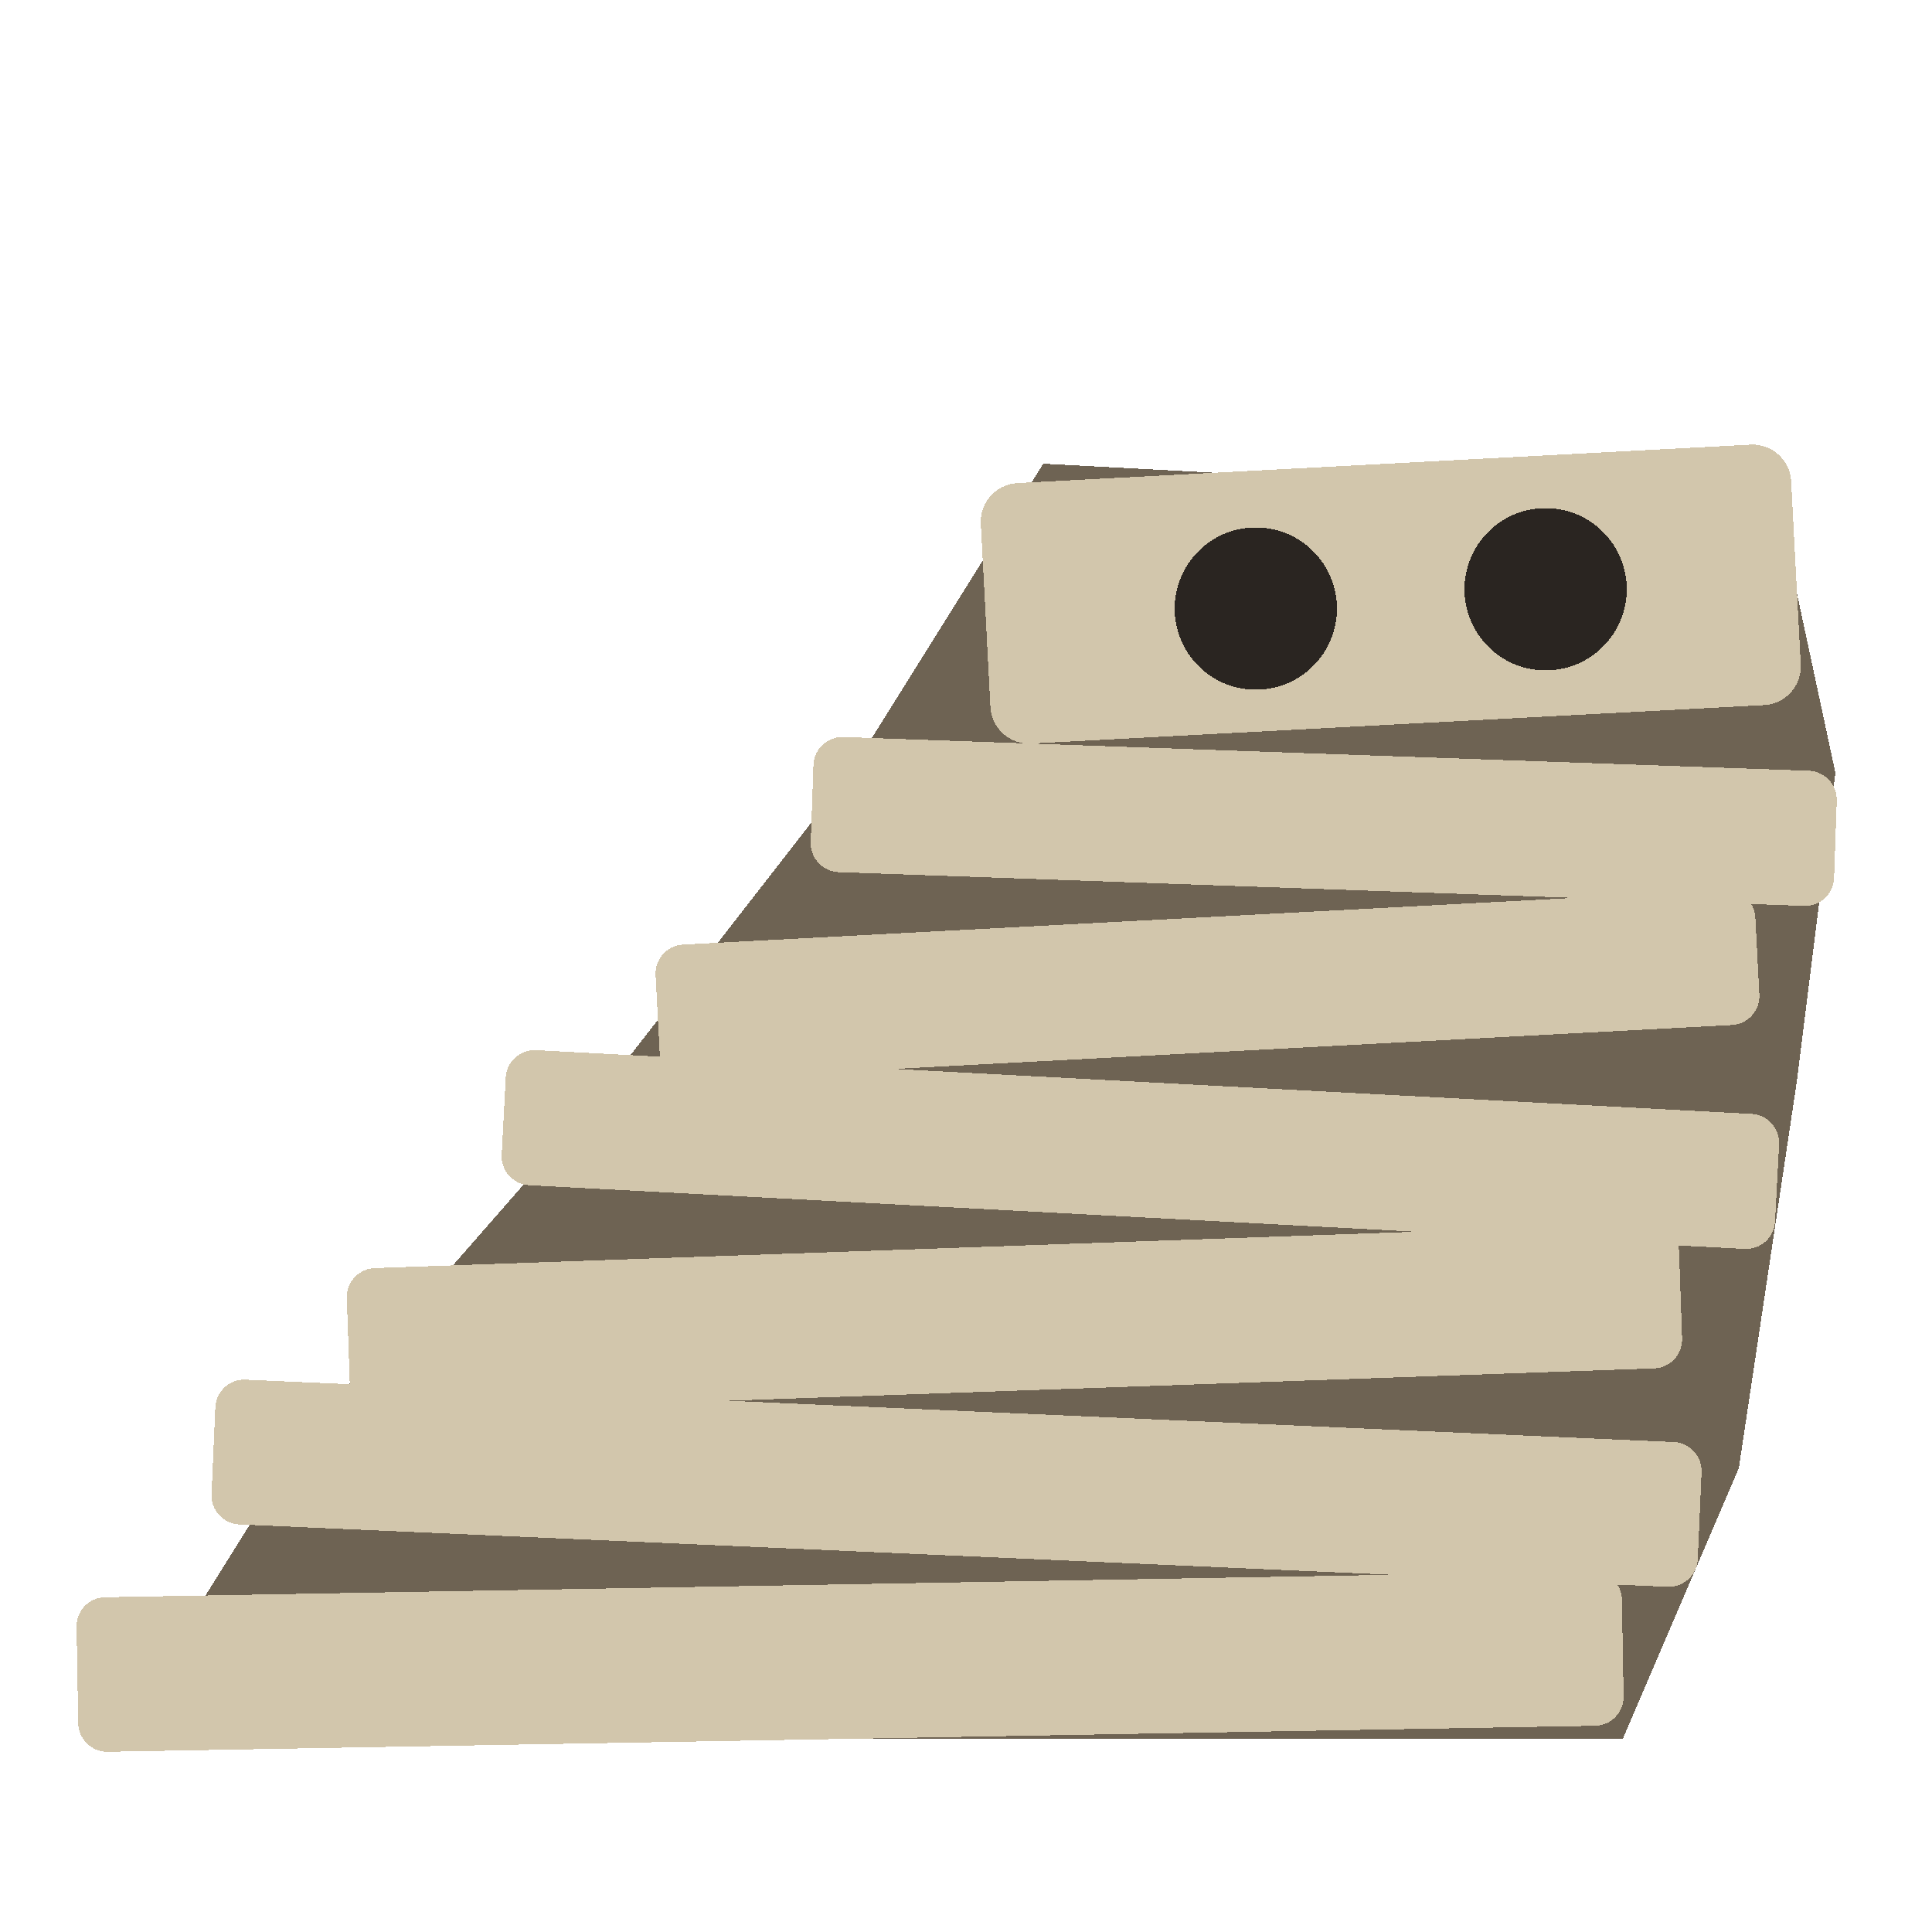
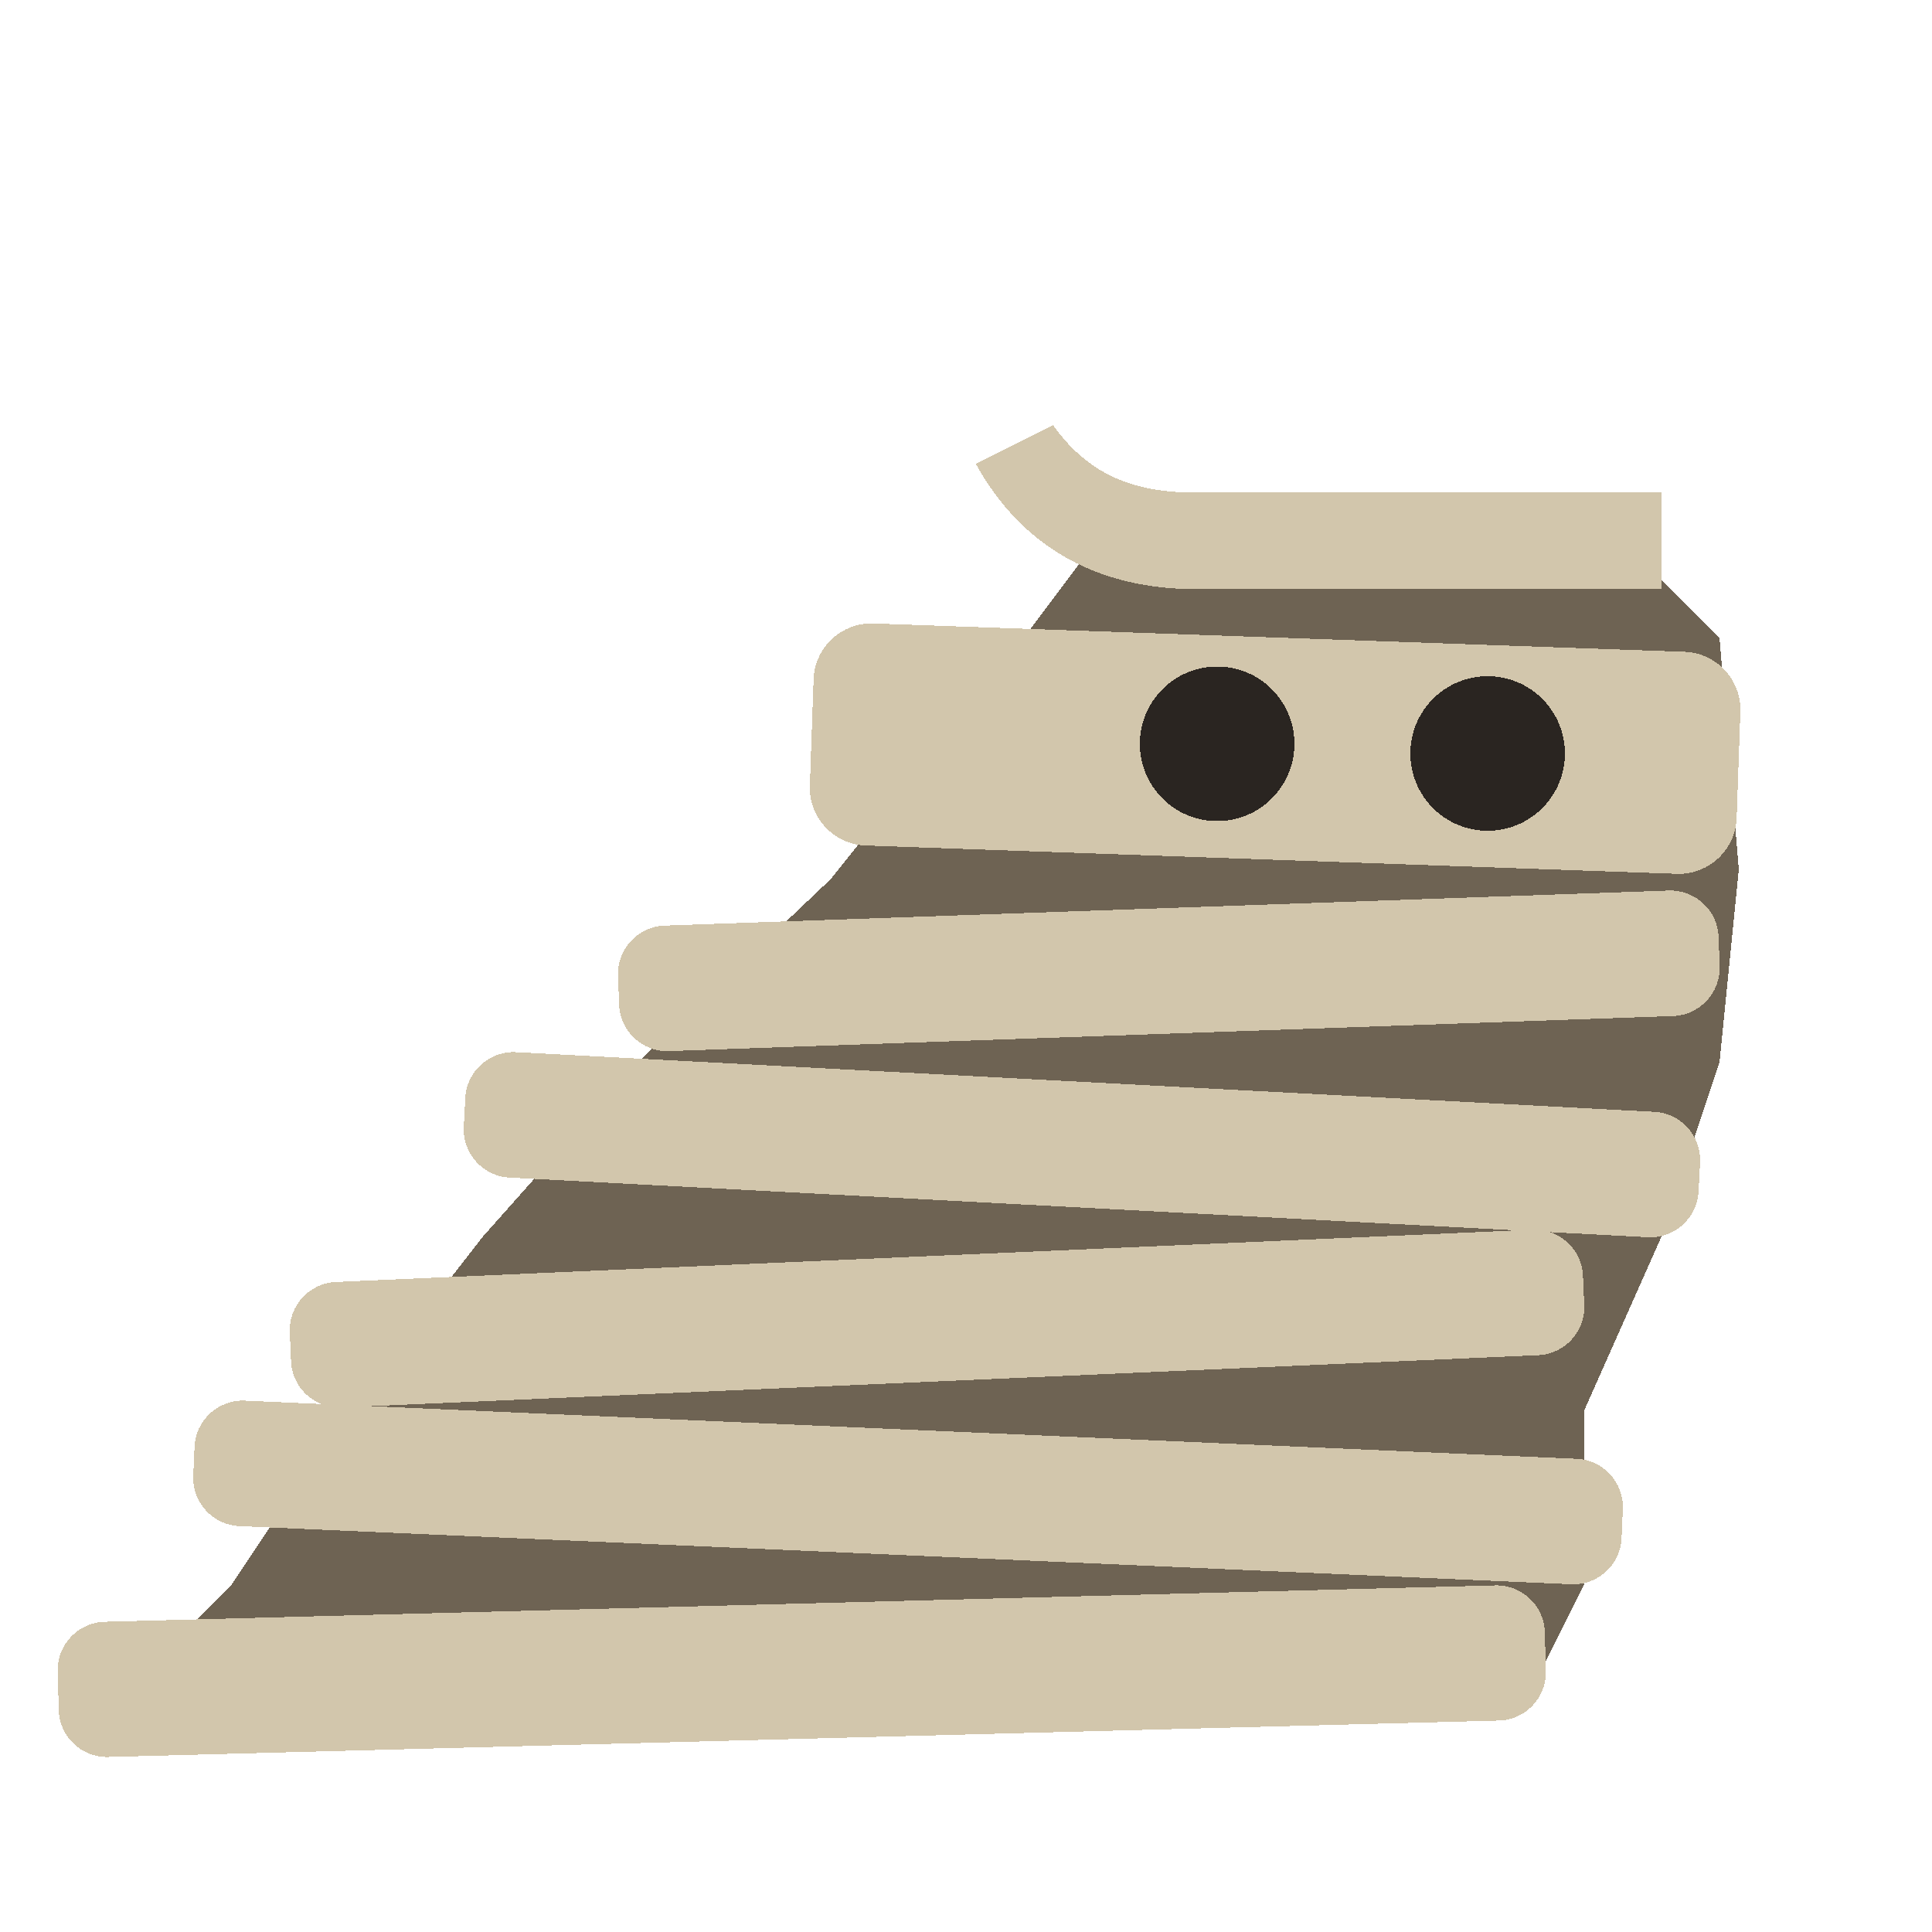
<svg xmlns="http://www.w3.org/2000/svg" viewBox="0 0 100 100" width="512" height="512" shape-rendering="crispEdges">
-   <path d="M6 90 L84 90 L90 76 L93 56 L95 40 L92 26 L54 24 L44 40 L30 58 L16 74 Z" fill="#6E6353" />
-   <rect x="4" y="82" width="80" height="8" rx="1.5" fill="#D2C6AC" transform="rotate(-1 44 86)" />
-   <rect x="11" y="73" width="77" height="7.5" rx="1.5" fill="#D2C6AC" transform="rotate(2.5 49 77)" />
-   <rect x="18" y="64.5" width="69" height="7.5" rx="1.5" fill="#D2C6AC" transform="rotate(-2 52 68)" />
-   <rect x="26" y="56" width="66" height="7" rx="1.5" fill="#D2C6AC" transform="rotate(3 59 60)" />
-   <rect x="34" y="47.5" width="57" height="7" rx="1.5" fill="#D2C6AC" transform="rotate(-3 62 51)" />
-   <rect x="42" y="39" width="53" height="7" rx="1.5" fill="#D2C6AC" transform="rotate(2 68 43)" />
-   <rect x="51" y="24" width="42" height="13.5" rx="2" fill="#D2C6AC" transform="rotate(-3 72 31)" />
-   <circle cx="65" cy="31.5" r="4.2" fill="#2A2521" />
-   <circle cx="80" cy="30.5" r="4.2" fill="#2A2521" />
+   <path d="M6 88 L12 82 L18 73 L25 64 L33 55 L43 45.5 L53 33 L56 29 L85 29 L89 33 L90 45 L89 55 L86 64 L82 73 L82 82 L79 88 Z" fill="#6E6353" />
+   <rect x="3" y="83" width="77" height="7" rx="2.5" fill="#D2C6AC" transform="rotate(-1.5 41.5 86.5)" />
+   <rect x="10" y="74" width="74" height="6.5" rx="2.5" fill="#D2C6AC" transform="rotate(2.5 47 77.25)" />
+   <rect x="15" y="65" width="67" height="6.5" rx="2.5" fill="#D2C6AC" transform="rotate(-2.5 48.5 68.25)" />
+   <rect x="24" y="56" width="64" height="6.5" rx="2.5" fill="#D2C6AC" transform="rotate(3 56 59.25)" />
+   <rect x="32" y="47" width="57" height="6.5" rx="2.5" fill="#D2C6AC" transform="rotate(-2 60.5 50.25)" />
+   <rect x="42" y="33" width="48" height="11.5" rx="3" fill="#D2C6AC" transform="rotate(2 66 38.75)" />
+   <path d="M86 25.5 L86 30.5 L62 30.5 C57 30.5 53 28.5 50.5 24 L54.5 22 C56.5 24.8 59 25.5 62 25.5 Z" fill="#D2C6AC" />
+   <circle cx="63" cy="38.5" r="4" fill="#2A2521" />
+   <circle cx="77" cy="39" r="4" fill="#2A2521" />
</svg>
